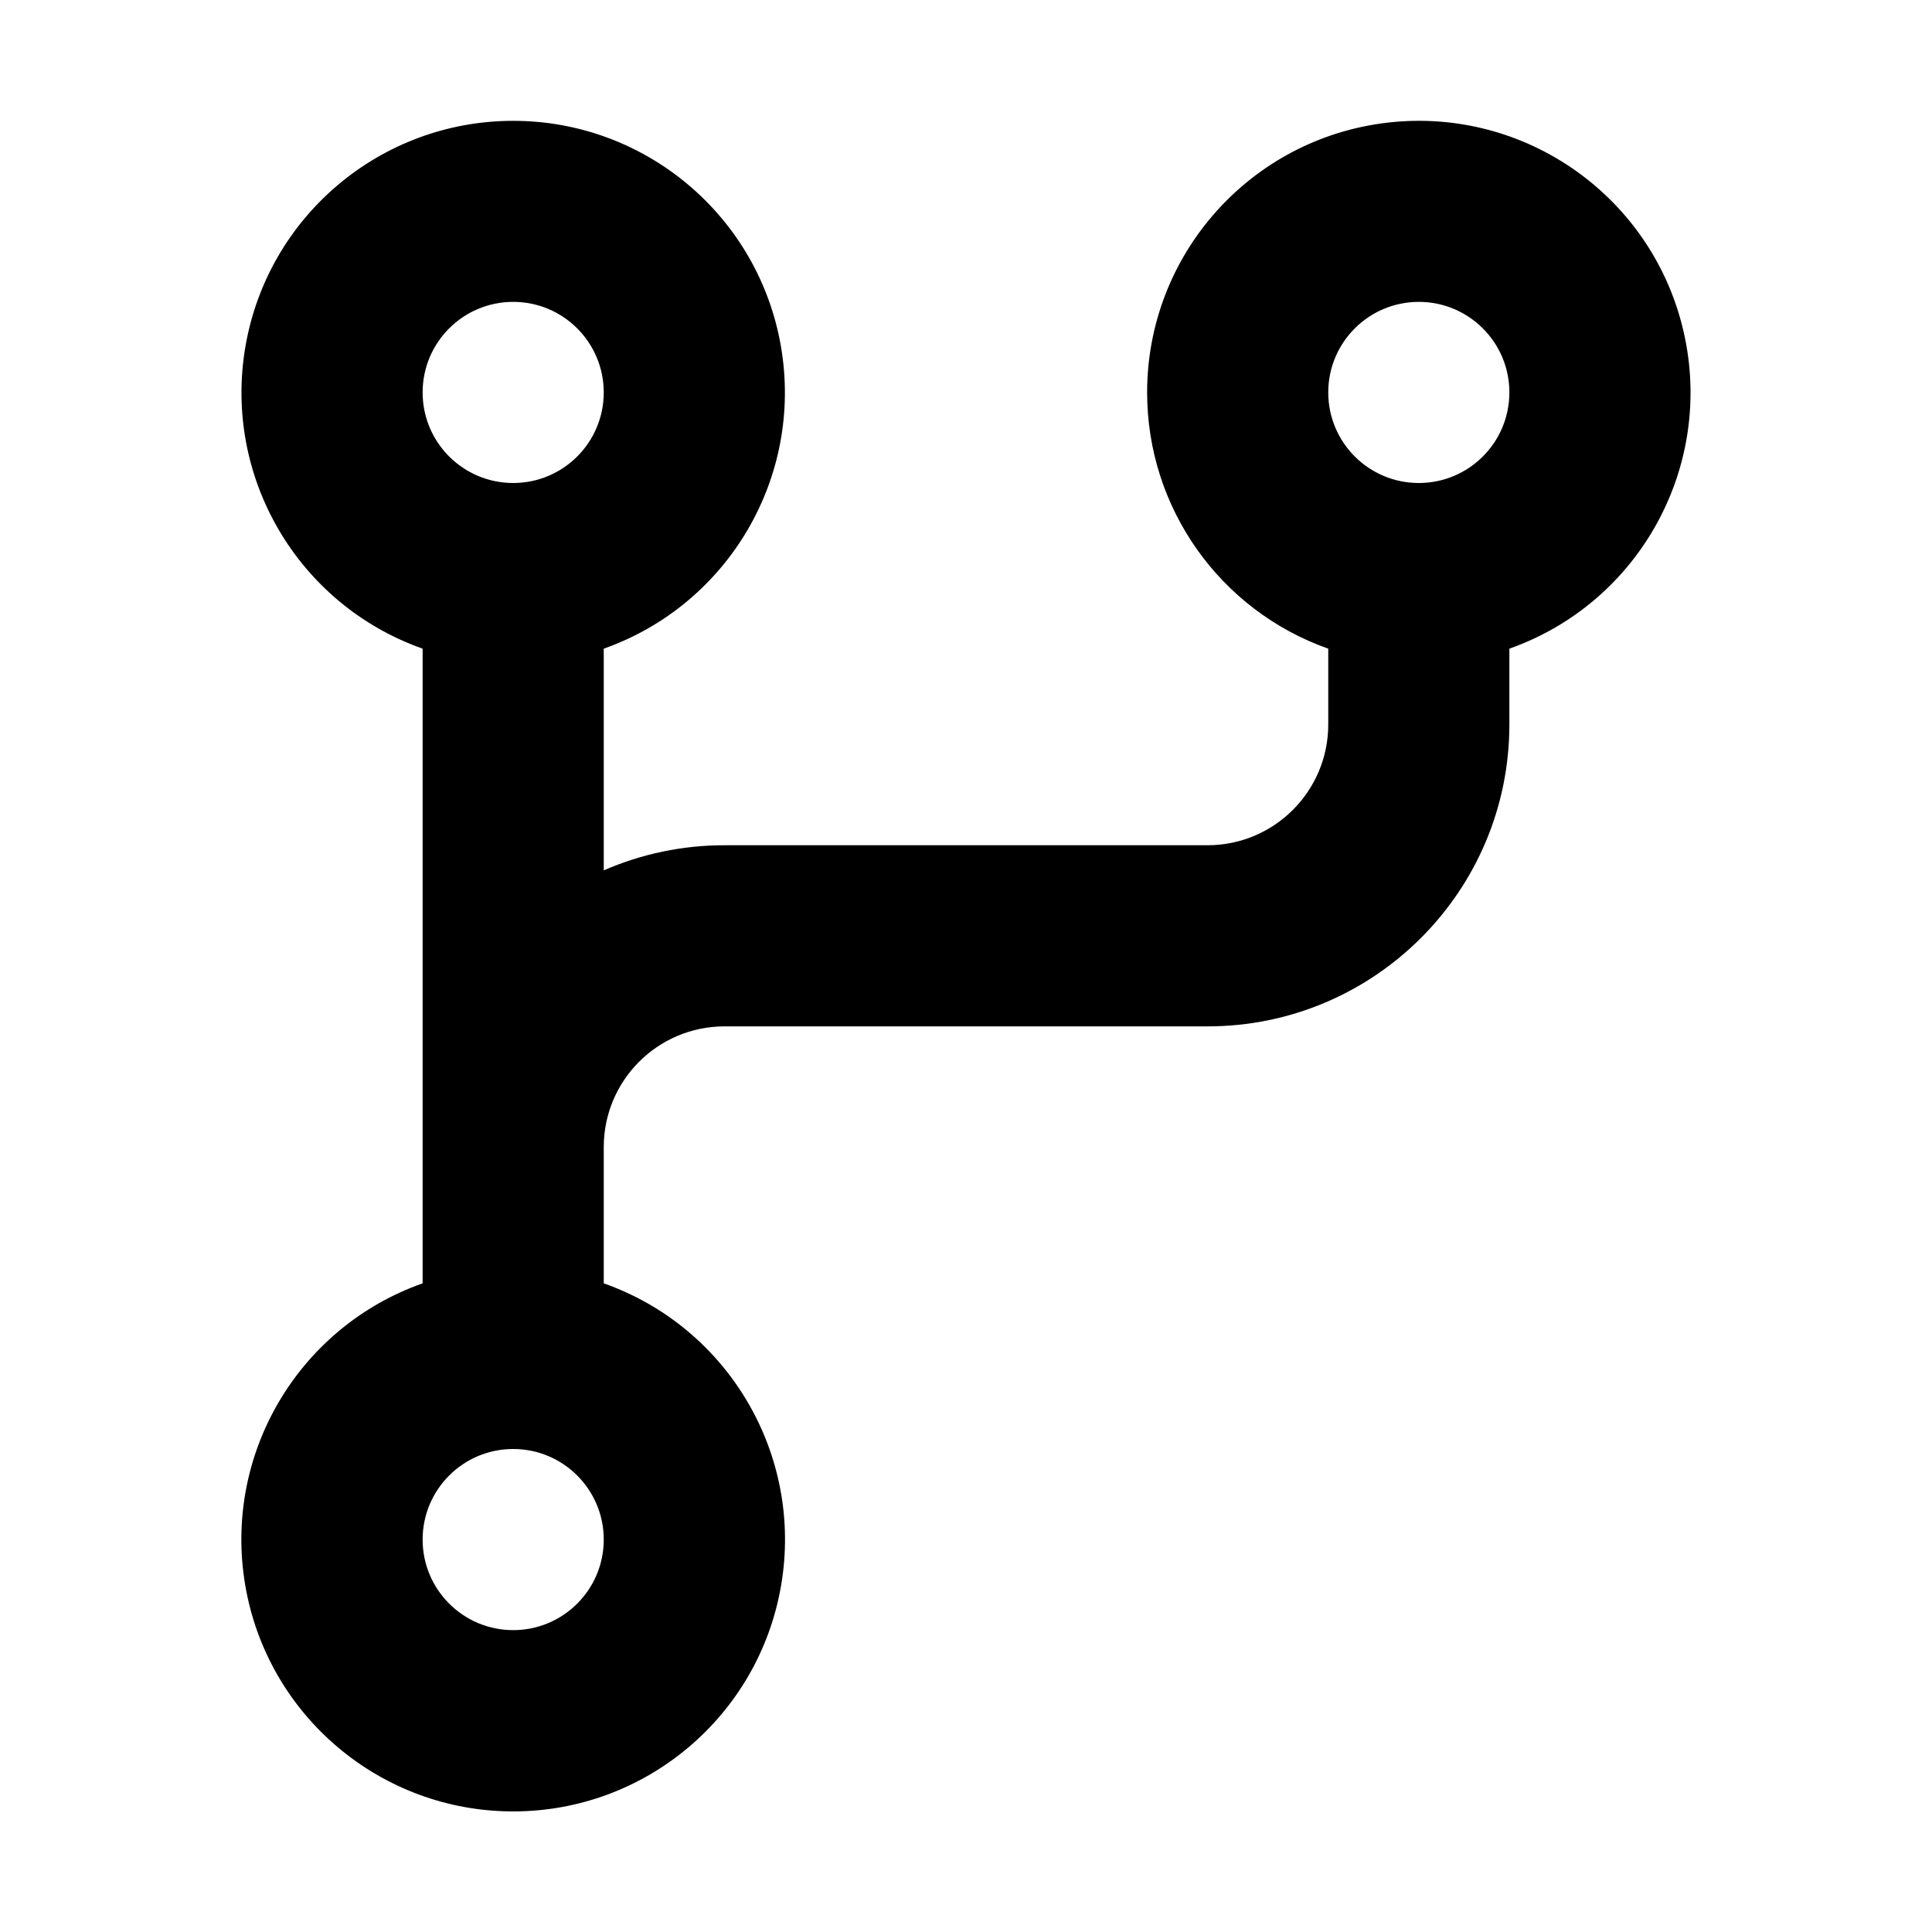
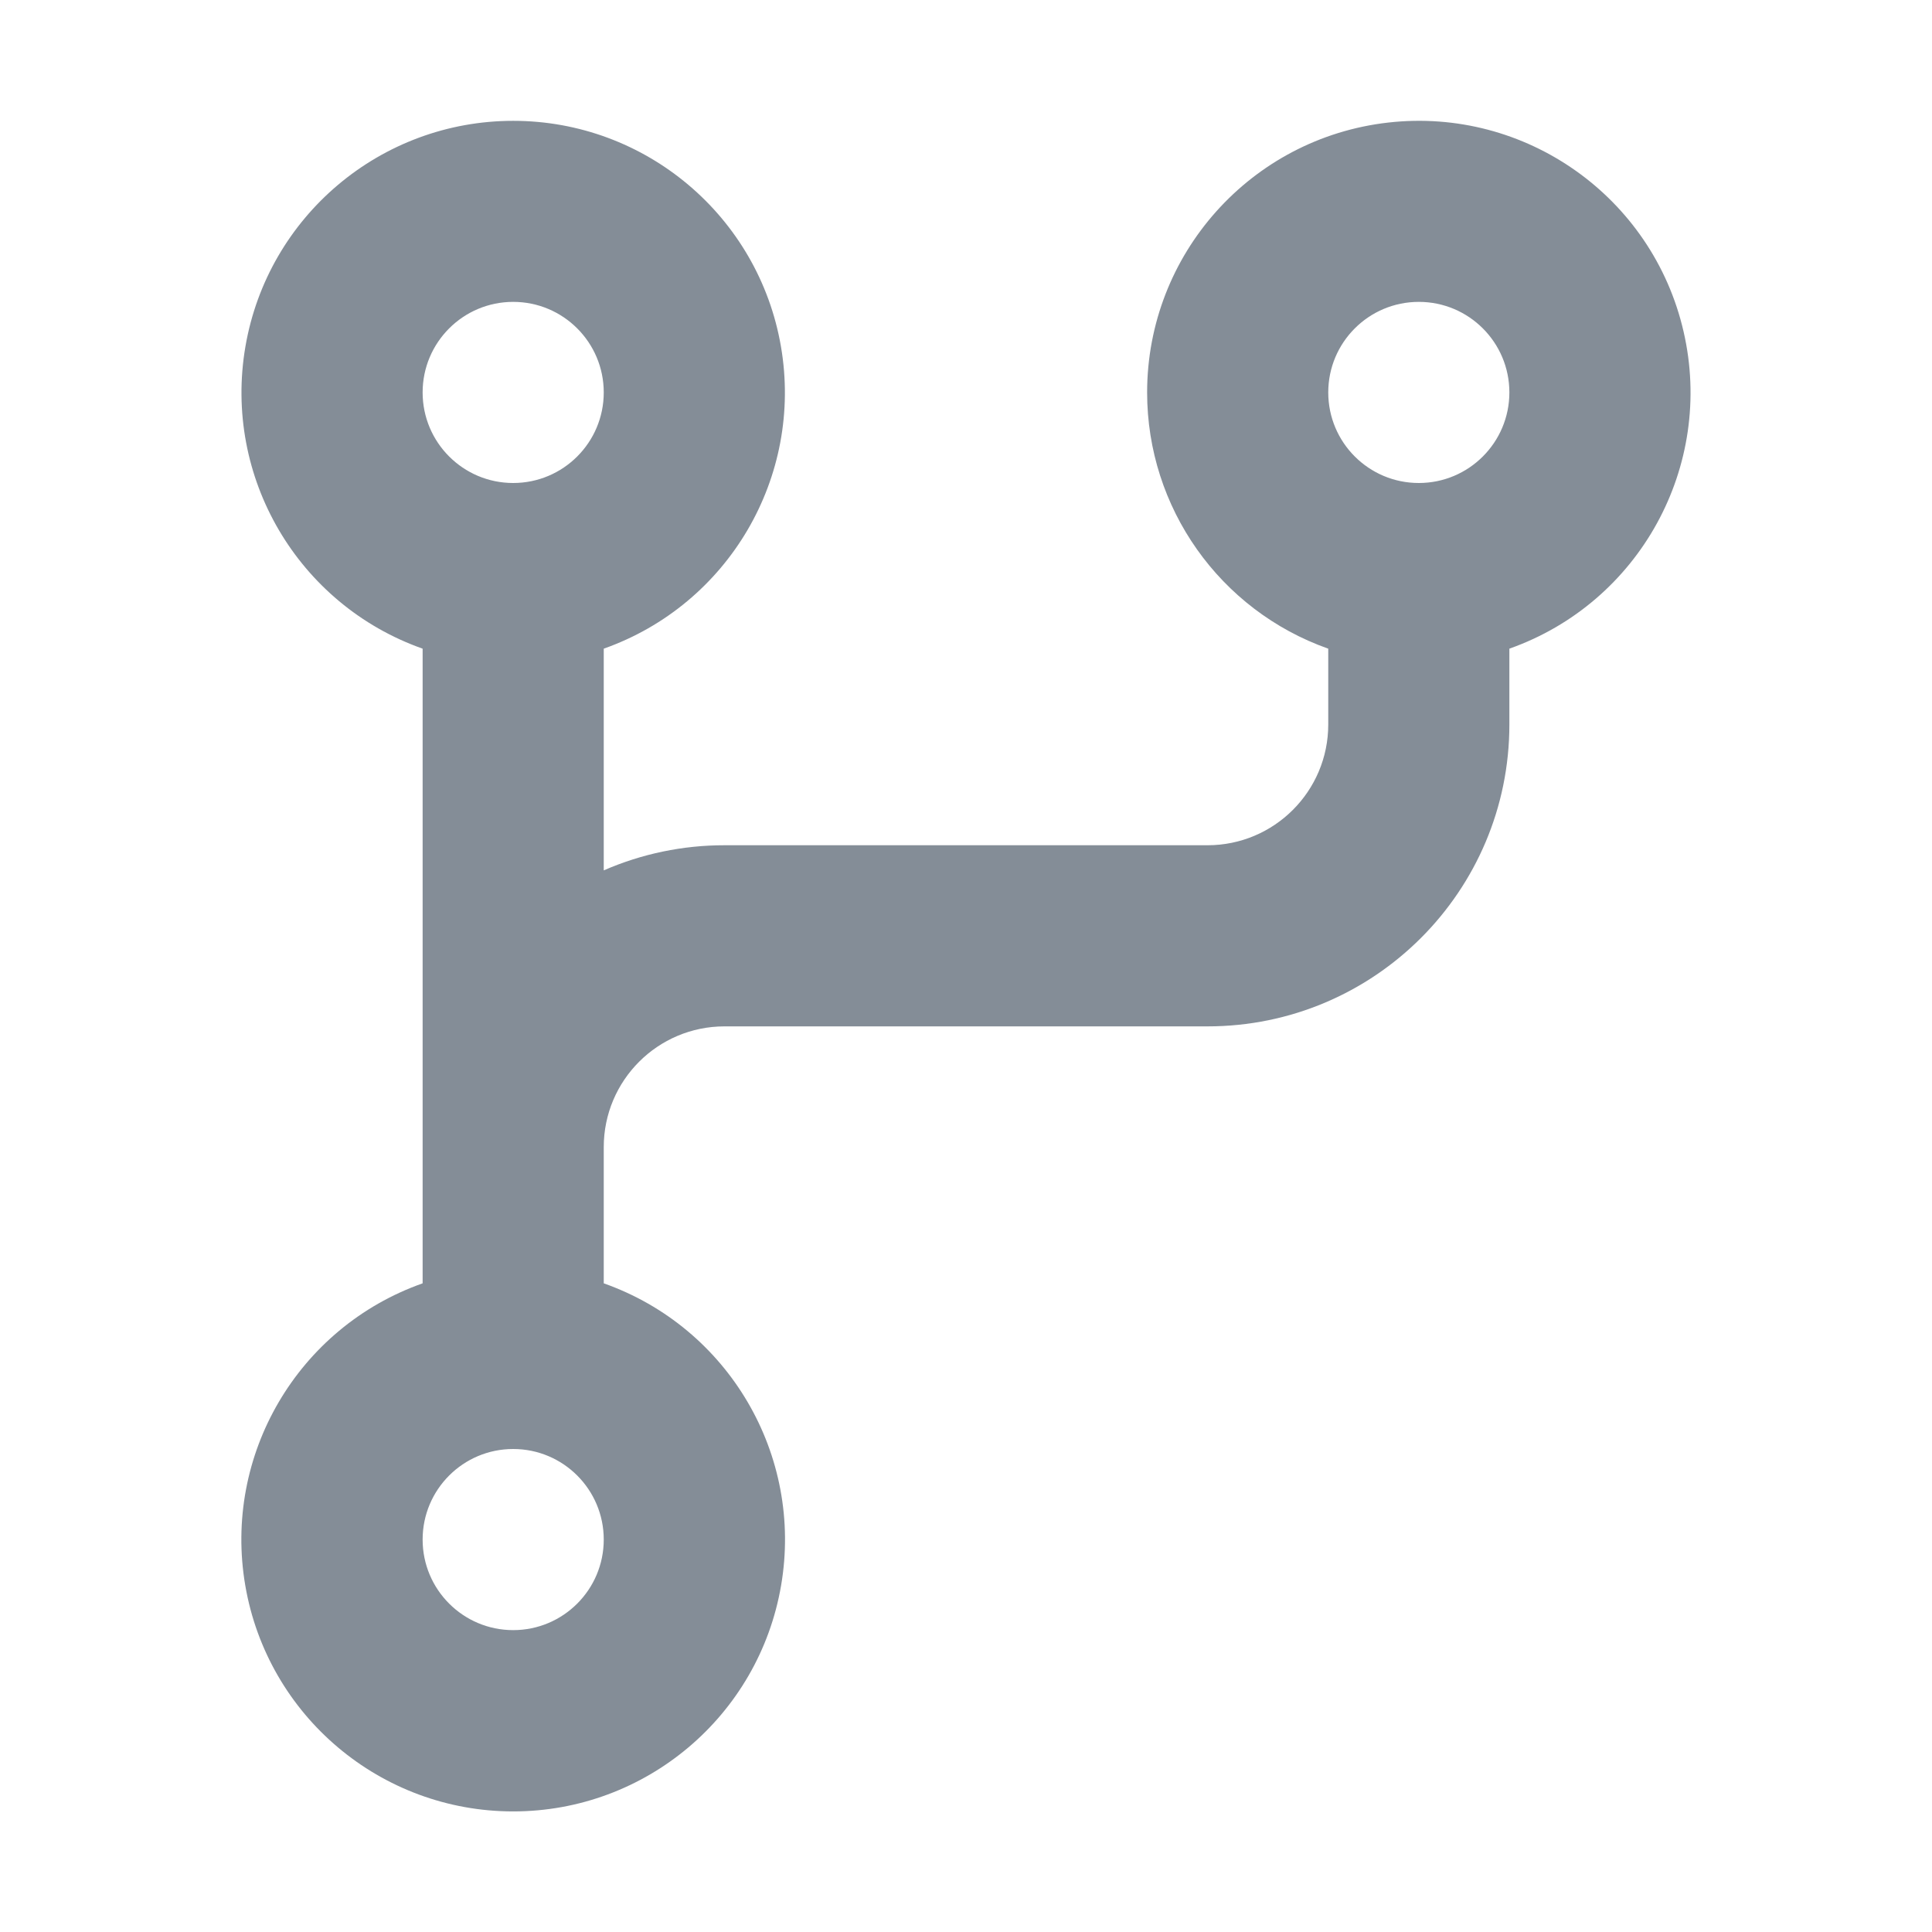
<svg xmlns="http://www.w3.org/2000/svg" role="img" viewBox="0 0 16 16">
-   <path d="M9.5 3.25a2.25 2.25 0 1 1 3 2.122V6A2.5 2.5 0 0 1 10 8.5H6a1 1 0 0 0-1 1v1.128a2.251 2.251 0 1 1-1.5 0V5.372a2.25 2.25 0 1 1 1.5 0v1.836A2.493 2.493 0 0 1 6 7h4a1 1 0 0 0 1-1v-.628A2.25 2.25 0 0 1 9.5 3.25Zm-6 0a.75.75 0 1 0 1.5 0 .75.75 0 0 0-1.5 0Zm8.25-.75a.75.75 0 1 0 0 1.5.75.75 0 0 0 0-1.5ZM4.25 12a.75.75 0 1 0 0 1.5.75.75 0 0 0 0-1.5Z" />
+   <path d="M9.5 3.25a2.25 2.25 0 1 1 3 2.122V6A2.5 2.5 0 0 1 10 8.5H6a1 1 0 0 0-1 1v1.128a2.251 2.251 0 1 1-1.5 0V5.372a2.25 2.25 0 1 1 1.5 0v1.836A2.493 2.493 0 0 1 6 7h4a1 1 0 0 0 1-1v-.628A2.25 2.25 0 0 1 9.5 3.25Zm-6 0a.75.75 0 1 0 1.5 0 .75.75 0 0 0-1.5 0Zm8.25-.75a.75.75 0 1 0 0 1.5.75.75 0 0 0 0-1.5ZM4.25 12a.75.75 0 1 0 0 1.5.75.75 0 0 0 0-1.5Z" fill="#848D97" />
</svg>
